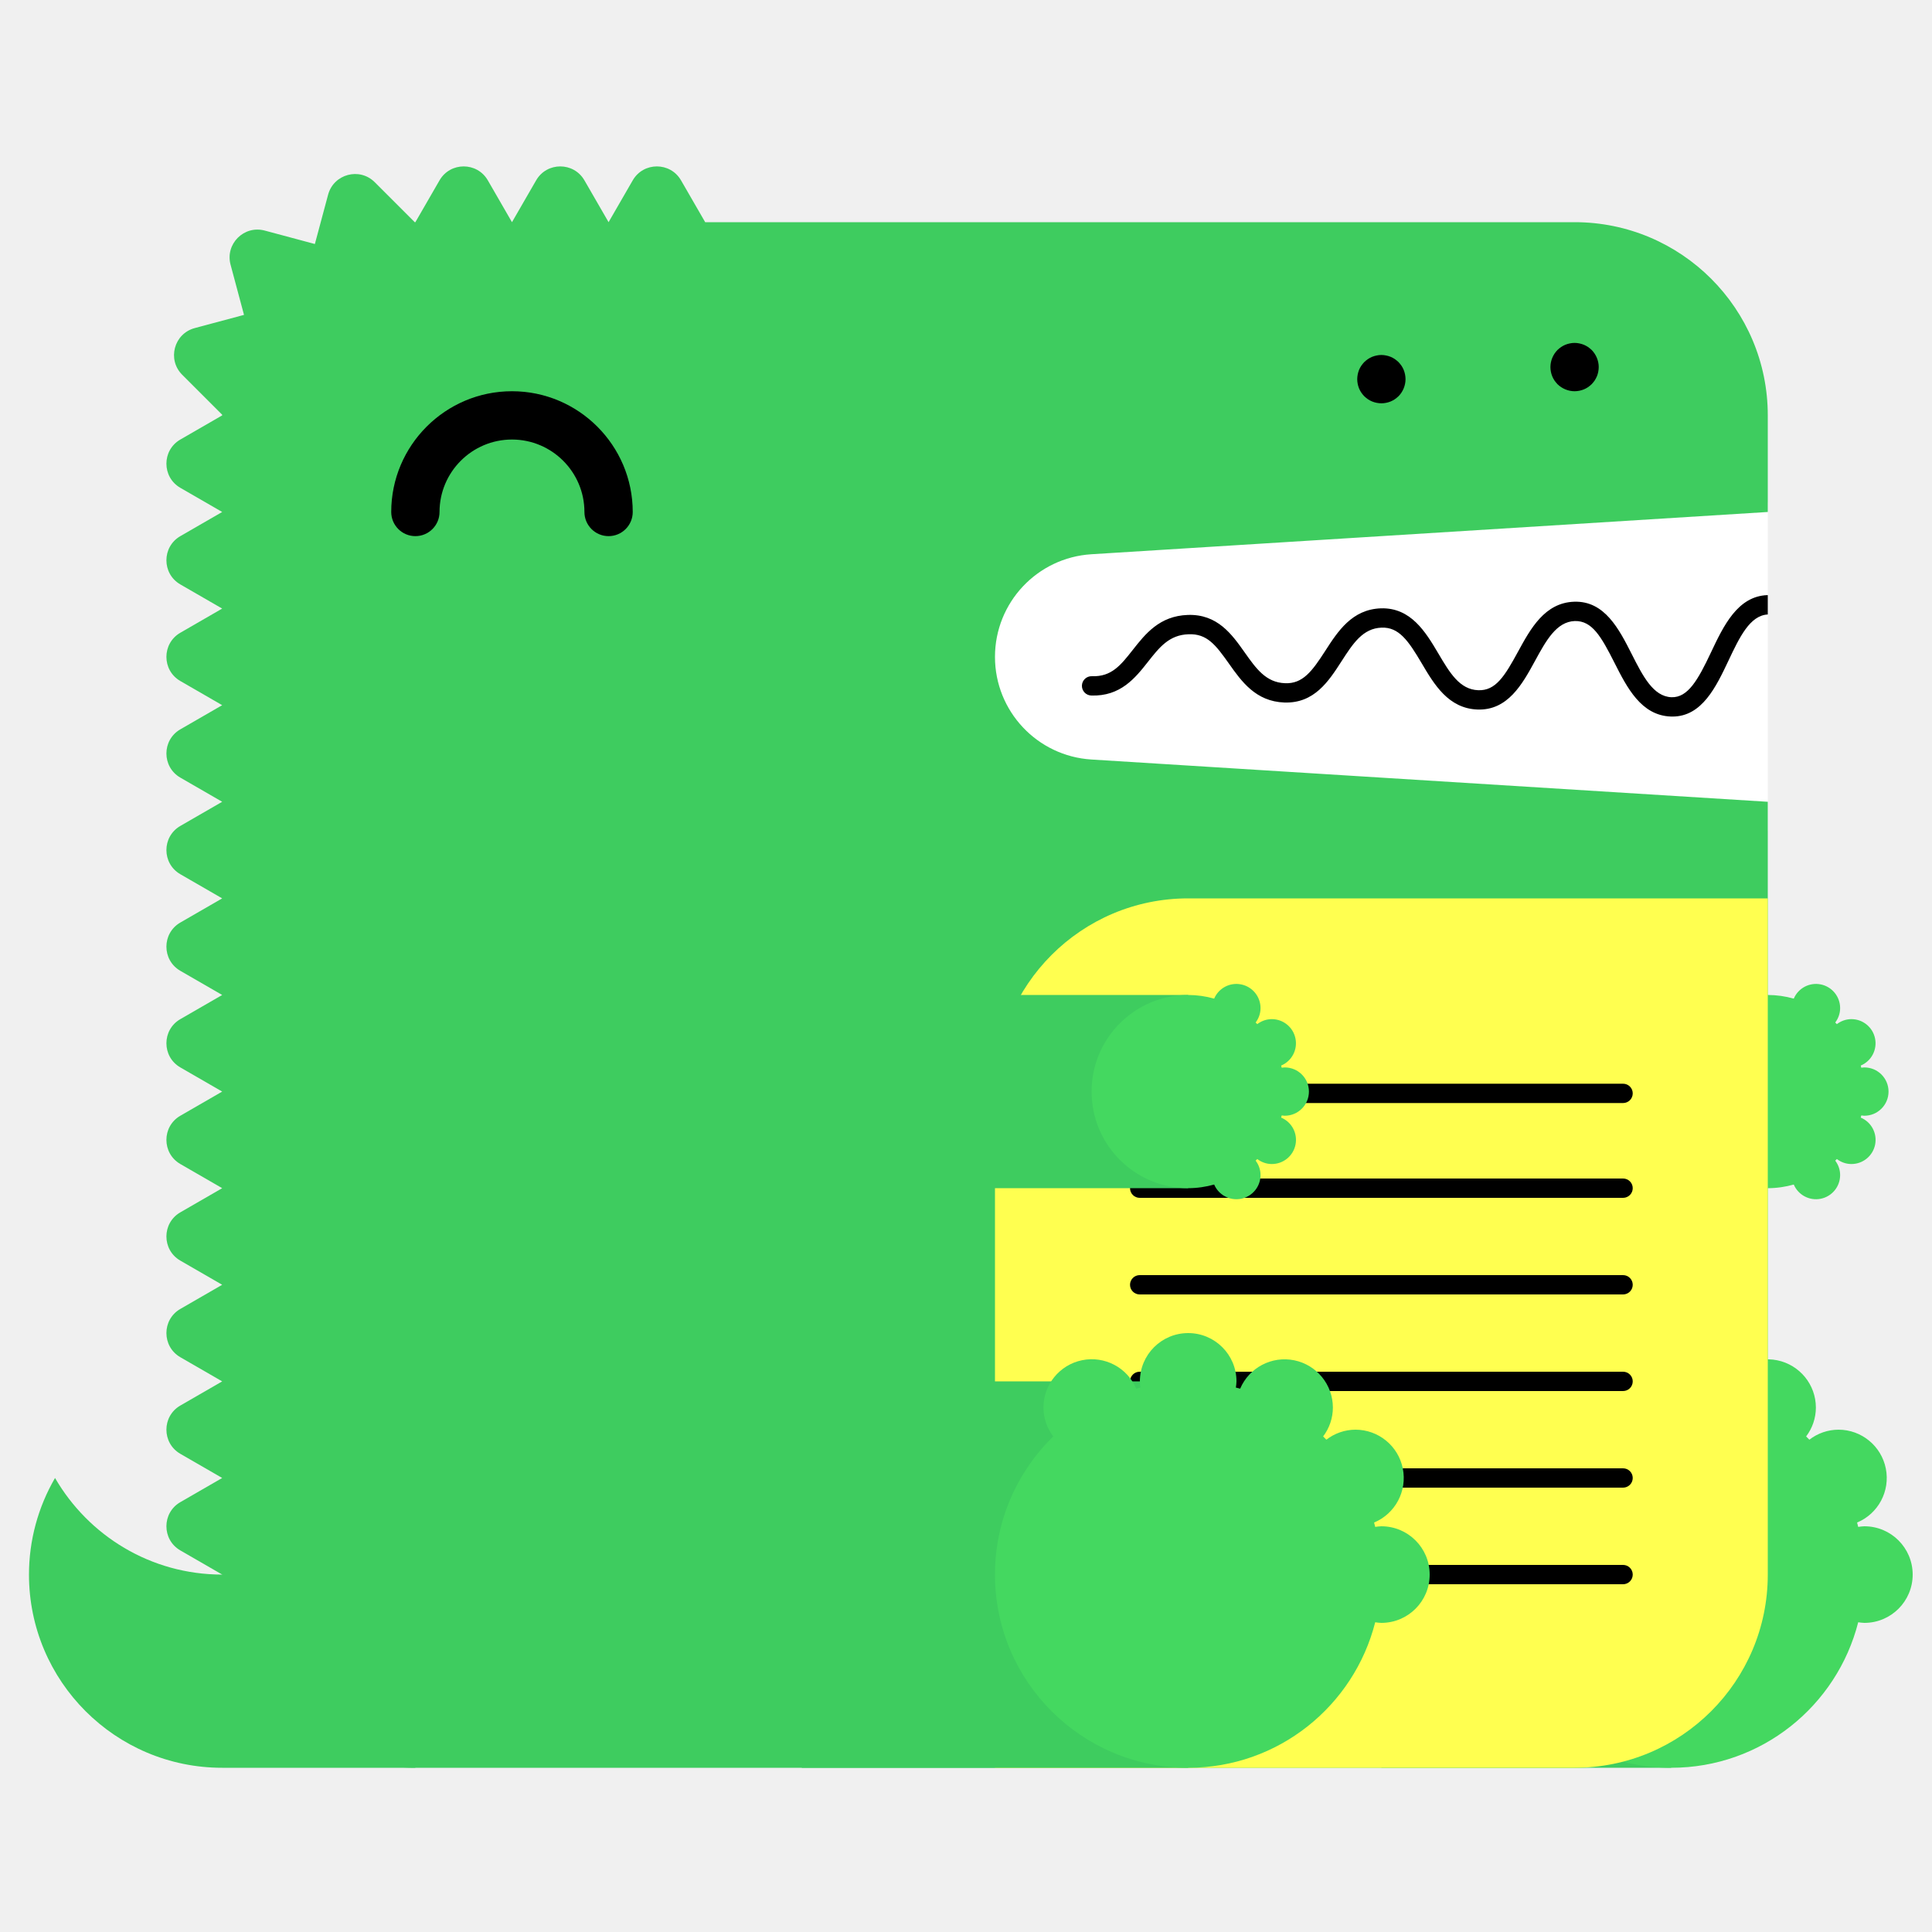
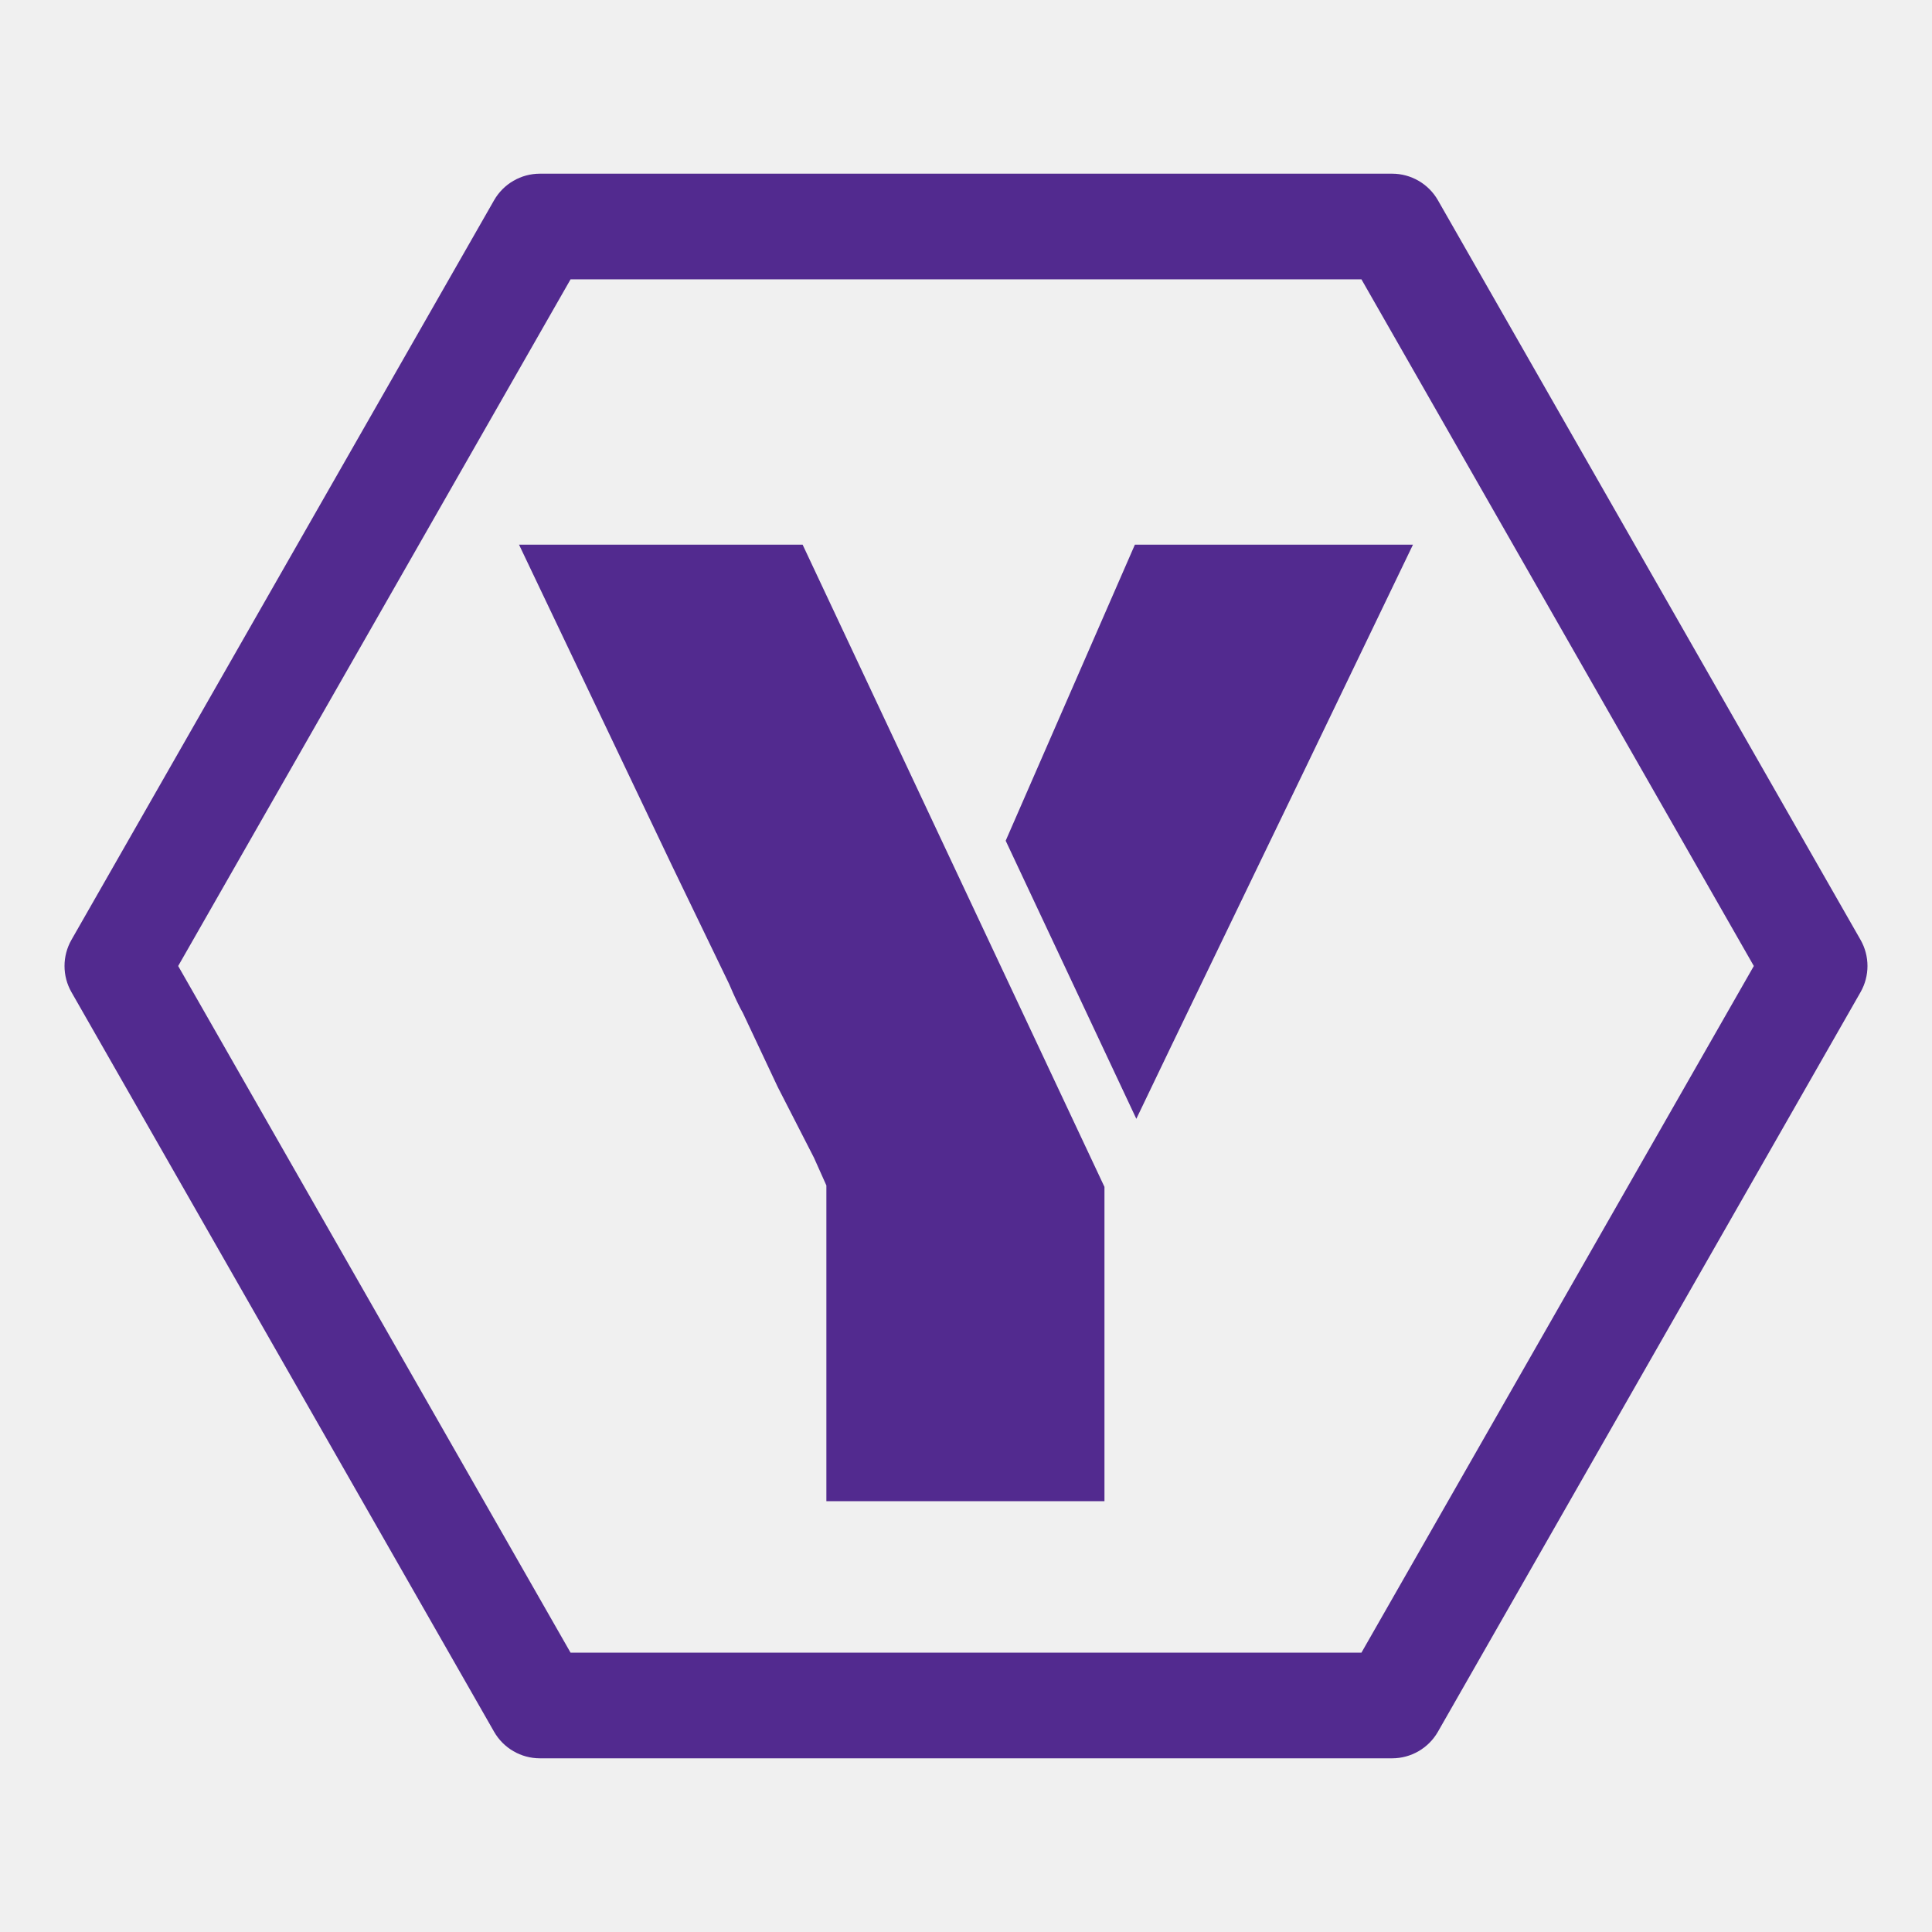
- <svg xmlns="http://www.w3.org/2000/svg" width="200" height="200" viewBox="0 0 200 200">
-   <g fill="none" fill-rule="evenodd">
-     <path fill="#FFF" d="M99 52h84v34H99z" />
-     <path d="M23 163c-7.398 0-13.843-4.027-17.303-10A19.886 19.886 0 0 0 3 163c0 11.046 8.954 20 20 20h20v-20H23z" fill="#3ECC5F" />
-     <path d="M112.98 57.376L183 53V43c0-11.046-8.954-20-20-20H73l-2.5-4.33c-1.112-1.925-3.889-1.925-5 0L63 23l-2.5-4.33c-1.111-1.925-3.889-1.925-5 0L53 23l-2.5-4.33c-1.111-1.925-3.889-1.925-5 0L43 23c-.022 0-.042.003-.065.003l-4.142-4.141c-1.57-1.571-4.252-.853-4.828 1.294l-1.369 5.104-5.192-1.392c-2.148-.575-4.111 1.389-3.535 3.536l1.39 5.193-5.102 1.367c-2.148.576-2.867 3.259-1.296 4.83l4.142 4.142c0 .021-.003.042-.003.064l-4.33 2.5c-1.925 1.111-1.925 3.889 0 5L23 53l-4.33 2.5c-1.925 1.111-1.925 3.889 0 5L23 63l-4.33 2.5c-1.925 1.111-1.925 3.889 0 5L23 73l-4.33 2.5c-1.925 1.111-1.925 3.889 0 5L23 83l-4.33 2.5c-1.925 1.111-1.925 3.889 0 5L23 93l-4.33 2.5c-1.925 1.111-1.925 3.889 0 5L23 103l-4.33 2.5c-1.925 1.111-1.925 3.889 0 5L23 113l-4.33 2.5c-1.925 1.111-1.925 3.889 0 5L23 123l-4.33 2.5c-1.925 1.111-1.925 3.889 0 5L23 133l-4.33 2.5c-1.925 1.111-1.925 3.889 0 5L23 143l-4.33 2.5c-1.925 1.111-1.925 3.889 0 5L23 153l-4.33 2.5c-1.925 1.111-1.925 3.889 0 5L23 163c0 11.046 8.954 20 20 20h120c11.046 0 20-8.954 20-20V83l-70.02-4.376A10.645 10.645 0 0 1 103 68c0-5.621 4.37-10.273 9.98-10.624" fill="#3ECC5F" />
-     <path fill="#3ECC5F" d="M143 183h30v-40h-30z" />
-     <path d="M193 158c-.219 0-.428.037-.639.064-.038-.15-.074-.301-.116-.451A5 5 0 0 0 190.32 148a4.96 4.96 0 0 0-3.016 1.036 26.531 26.531 0 0 0-.335-.336 4.955 4.955 0 0 0 1.011-2.987 5 5 0 0 0-9.599-1.959c-.148-.042-.297-.077-.445-.115.027-.211.064-.42.064-.639a5 5 0 0 0-5-5 5 5 0 0 0-5 5c0 .219.037.428.064.639-.148.038-.297.073-.445.115a4.998 4.998 0 0 0-9.599 1.959c0 1.125.384 2.151 1.011 2.987-3.717 3.632-6.031 8.693-6.031 14.3 0 11.046 8.954 20 20 20 9.339 0 17.16-6.41 19.361-15.064.211.027.42.064.639.064a5 5 0 0 0 5-5 5 5 0 0 0-5-5" fill="#44D860" />
-     <path fill="#3ECC5F" d="M153 123h30v-20h-30z" />
-     <path d="M193 115.5a2.5 2.5 0 1 0 0-5c-.109 0-.214.019-.319.032-.02-.075-.037-.15-.058-.225a2.501 2.501 0 0 0-.963-4.807c-.569 0-1.088.197-1.508.518a6.653 6.653 0 0 0-.168-.168c.314-.417.506-.931.506-1.494a2.5 2.5 0 0 0-4.8-.979A9.987 9.987 0 0 0 183 103c-5.522 0-10 4.478-10 10s4.478 10 10 10c.934 0 1.833-.138 2.69-.377a2.5 2.5 0 0 0 4.8-.979c0-.563-.192-1.077-.506-1.494.057-.055.113-.111.168-.168.42.321.939.518 1.508.518a2.5 2.5 0 0 0 .963-4.807c.021-.074.038-.15.058-.225.105.013.21.032.319.032" fill="#44D860" />
-     <path d="M63 55.5a2.5 2.5 0 0 1-2.5-2.5c0-4.136-3.364-7.5-7.5-7.5s-7.5 3.364-7.5 7.5a2.5 2.5 0 1 1-5 0c0-6.893 5.607-12.5 12.5-12.5S65.5 46.107 65.5 53a2.5 2.5 0 0 1-2.5 2.5" fill="#000" />
-     <path d="M103 183h60c11.046 0 20-8.954 20-20V93h-60c-11.046 0-20 8.954-20 20v70z" fill="#FFFF50" />
-     <path d="M168.02 124h-50.04a1 1 0 1 1 0-2h50.04a1 1 0 1 1 0 2m0 20h-50.04a1 1 0 1 1 0-2h50.04a1 1 0 1 1 0 2m0 20h-50.04a1 1 0 1 1 0-2h50.04a1 1 0 1 1 0 2m0-49.814h-50.04a1 1 0 1 1 0-2h50.04a1 1 0 1 1 0 2m0 19.814h-50.04a1 1 0 1 1 0-2h50.04a1 1 0 1 1 0 2m0 20h-50.04a1 1 0 1 1 0-2h50.04a1 1 0 1 1 0 2M183 61.611c-.012 0-.022-.006-.034-.005-3.09.105-4.552 3.196-5.842 5.923-1.346 2.85-2.387 4.703-4.093 4.647-1.889-.068-2.969-2.202-4.113-4.46-1.314-2.594-2.814-5.536-5.963-5.426-3.046.104-4.513 2.794-5.807 5.167-1.377 2.528-2.314 4.065-4.121 3.994-1.927-.07-2.951-1.805-4.136-3.813-1.321-2.236-2.848-4.75-5.936-4.664-2.994.103-4.465 2.385-5.763 4.4-1.373 2.13-2.335 3.428-4.165 3.351-1.973-.07-2.992-1.51-4.171-3.177-1.324-1.873-2.816-3.993-5.895-3.89-2.928.1-4.399 1.97-5.696 3.618-1.232 1.564-2.194 2.802-4.229 2.724a1 1 0 0 0-.072 2c3.017.101 4.545-1.8 5.872-3.487 1.177-1.496 2.193-2.787 4.193-2.855 1.926-.082 2.829 1.115 4.195 3.045 1.297 1.834 2.769 3.914 5.731 4.021 3.103.104 4.596-2.215 5.918-4.267 1.182-1.834 2.202-3.417 4.15-3.484 1.793-.067 2.769 1.35 4.145 3.681 1.297 2.197 2.766 4.686 5.787 4.796 3.125.108 4.634-2.62 5.949-5.035 1.139-2.088 2.214-4.06 4.119-4.126 1.793-.042 2.728 1.595 4.111 4.33 1.292 2.553 2.757 5.445 5.825 5.556l.169.003c3.064 0 4.518-3.075 5.805-5.794 1.139-2.41 2.217-4.68 4.067-4.773v-2z" fill="#000" />
-     <path fill="#3ECC5F" d="M83 183h40v-40H83z" />
-     <path d="M143 158c-.219 0-.428.037-.639.064-.038-.15-.074-.301-.116-.451A5 5 0 0 0 140.32 148a4.96 4.96 0 0 0-3.016 1.036 26.531 26.531 0 0 0-.335-.336 4.955 4.955 0 0 0 1.011-2.987 5 5 0 0 0-9.599-1.959c-.148-.042-.297-.077-.445-.115.027-.211.064-.42.064-.639a5 5 0 0 0-5-5 5 5 0 0 0-5 5c0 .219.037.428.064.639-.148.038-.297.073-.445.115a4.998 4.998 0 0 0-9.599 1.959c0 1.125.384 2.151 1.011 2.987-3.717 3.632-6.031 8.693-6.031 14.3 0 11.046 8.954 20 20 20 9.339 0 17.16-6.41 19.361-15.064.211.027.42.064.639.064a5 5 0 0 0 5-5 5 5 0 0 0-5-5" fill="#44D860" />
-     <path fill="#3ECC5F" d="M83 123h40v-20H83z" />
-     <path d="M133 115.5a2.5 2.5 0 1 0 0-5c-.109 0-.214.019-.319.032-.02-.075-.037-.15-.058-.225a2.501 2.501 0 0 0-.963-4.807c-.569 0-1.088.197-1.508.518a6.653 6.653 0 0 0-.168-.168c.314-.417.506-.931.506-1.494a2.5 2.5 0 0 0-4.8-.979A9.987 9.987 0 0 0 123 103c-5.522 0-10 4.478-10 10s4.478 10 10 10c.934 0 1.833-.138 2.69-.377a2.5 2.5 0 0 0 4.8-.979c0-.563-.192-1.077-.506-1.494.057-.055.113-.111.168-.168.42.321.939.518 1.508.518a2.5 2.5 0 0 0 .963-4.807c.021-.074.038-.15.058-.225.105.013.21.032.319.032" fill="#44D860" />
-     <path d="M143 41.75c-.16 0-.33-.02-.49-.05a2.52 2.52 0 0 1-.47-.14c-.15-.06-.29-.14-.431-.23-.13-.09-.259-.2-.38-.31-.109-.12-.219-.24-.309-.38s-.17-.28-.231-.43a2.619 2.619 0 0 1-.189-.96c0-.16.02-.33.05-.49.03-.16.08-.31.139-.47.061-.15.141-.29.231-.43.09-.13.2-.26.309-.38.121-.11.25-.22.38-.31.141-.09.281-.17.431-.23.149-.06.31-.11.47-.14.32-.07.65-.07.98 0 .159.03.32.08.47.14.149.06.29.14.43.23.13.09.259.2.38.31.11.12.22.25.31.38.09.14.17.28.23.43.06.16.11.31.14.47.029.16.05.33.05.49 0 .66-.271 1.31-.73 1.77-.121.11-.25.22-.38.31-.14.09-.281.17-.43.23a2.565 2.565 0 0 1-.96.19m20-1.25c-.66 0-1.3-.27-1.771-.73a3.802 3.802 0 0 1-.309-.38c-.09-.14-.17-.28-.231-.43a2.619 2.619 0 0 1-.189-.96c0-.66.27-1.3.729-1.77.121-.11.25-.22.38-.31.141-.09.281-.17.431-.23.149-.06.31-.11.47-.14.32-.07.66-.07.98 0 .159.03.32.08.47.14.149.06.29.14.43.23.13.09.259.2.38.31.459.47.73 1.11.73 1.77 0 .16-.021.33-.05.49-.03.16-.08.32-.14.47-.07.15-.14.29-.23.43-.09.13-.2.26-.31.38-.121.11-.25.22-.38.31-.14.09-.281.17-.43.23a2.565 2.565 0 0 1-.96.19" fill="#000" />
+ <svg xmlns="http://www.w3.org/2000/svg" viewBox="0 0 512 512" width="512" height="512" style="" data-bbox="17.099 46.028 477.802 419.944">
+   <g data-icon="" fill="#522a8f" transform="matrix(0.933208, 0, 0, 0.933208, 17.09876, 17.09876)">
+     <path d="M510.023 248.558l-120-210C387.353 33.884 382.383 31 377 31H135c-5.383 0-10.352 2.885-13.023 7.558l-120 210    c-2.636 4.611-2.636 10.272 0 14.884l120 210c2.67 4.674 7.64 7.558 13.023 7.558h242c5.383 0 10.353-2.884 13.023-7.558l120-210    C512.659 258.831 512.659 253.17 510.023 248.558z M368.295 451h-224.59L32.277 256L143.705 61h224.59l111.429 195L368.295 451z" fill="#522a8f" />
  </g>
+   <path text-anchor="middle" offset="0.5" fill="#522a8f" space="preserve" font-scale="contain" font-size="48" font-family="Saira Stencil One" text="Y" font-style="normal" font-weight="400" data-fl-textpath="" transform="matrix(7.676658, 0, 0, 7.676658, 256.0154, 397.8293)" d="M-4.822 0L-4.822-10.9L-5.252-11.86L-6.502-14.3L-7.702-16.85Q-7.892-17.18 -8.182-17.86L-8.182-17.86L-10.152-21.94L-15.432-33.02L-5.642-33.02L 4.778-10.85L 4.778 0L-4.822 0ZM 5.878-13.2L 1.368-22.8L 5.828-33.02L 15.428-33.02L 11.688-25.25L 10.108-21.98L 7.078-15.7L 5.878-13.2Z" />
</svg>
